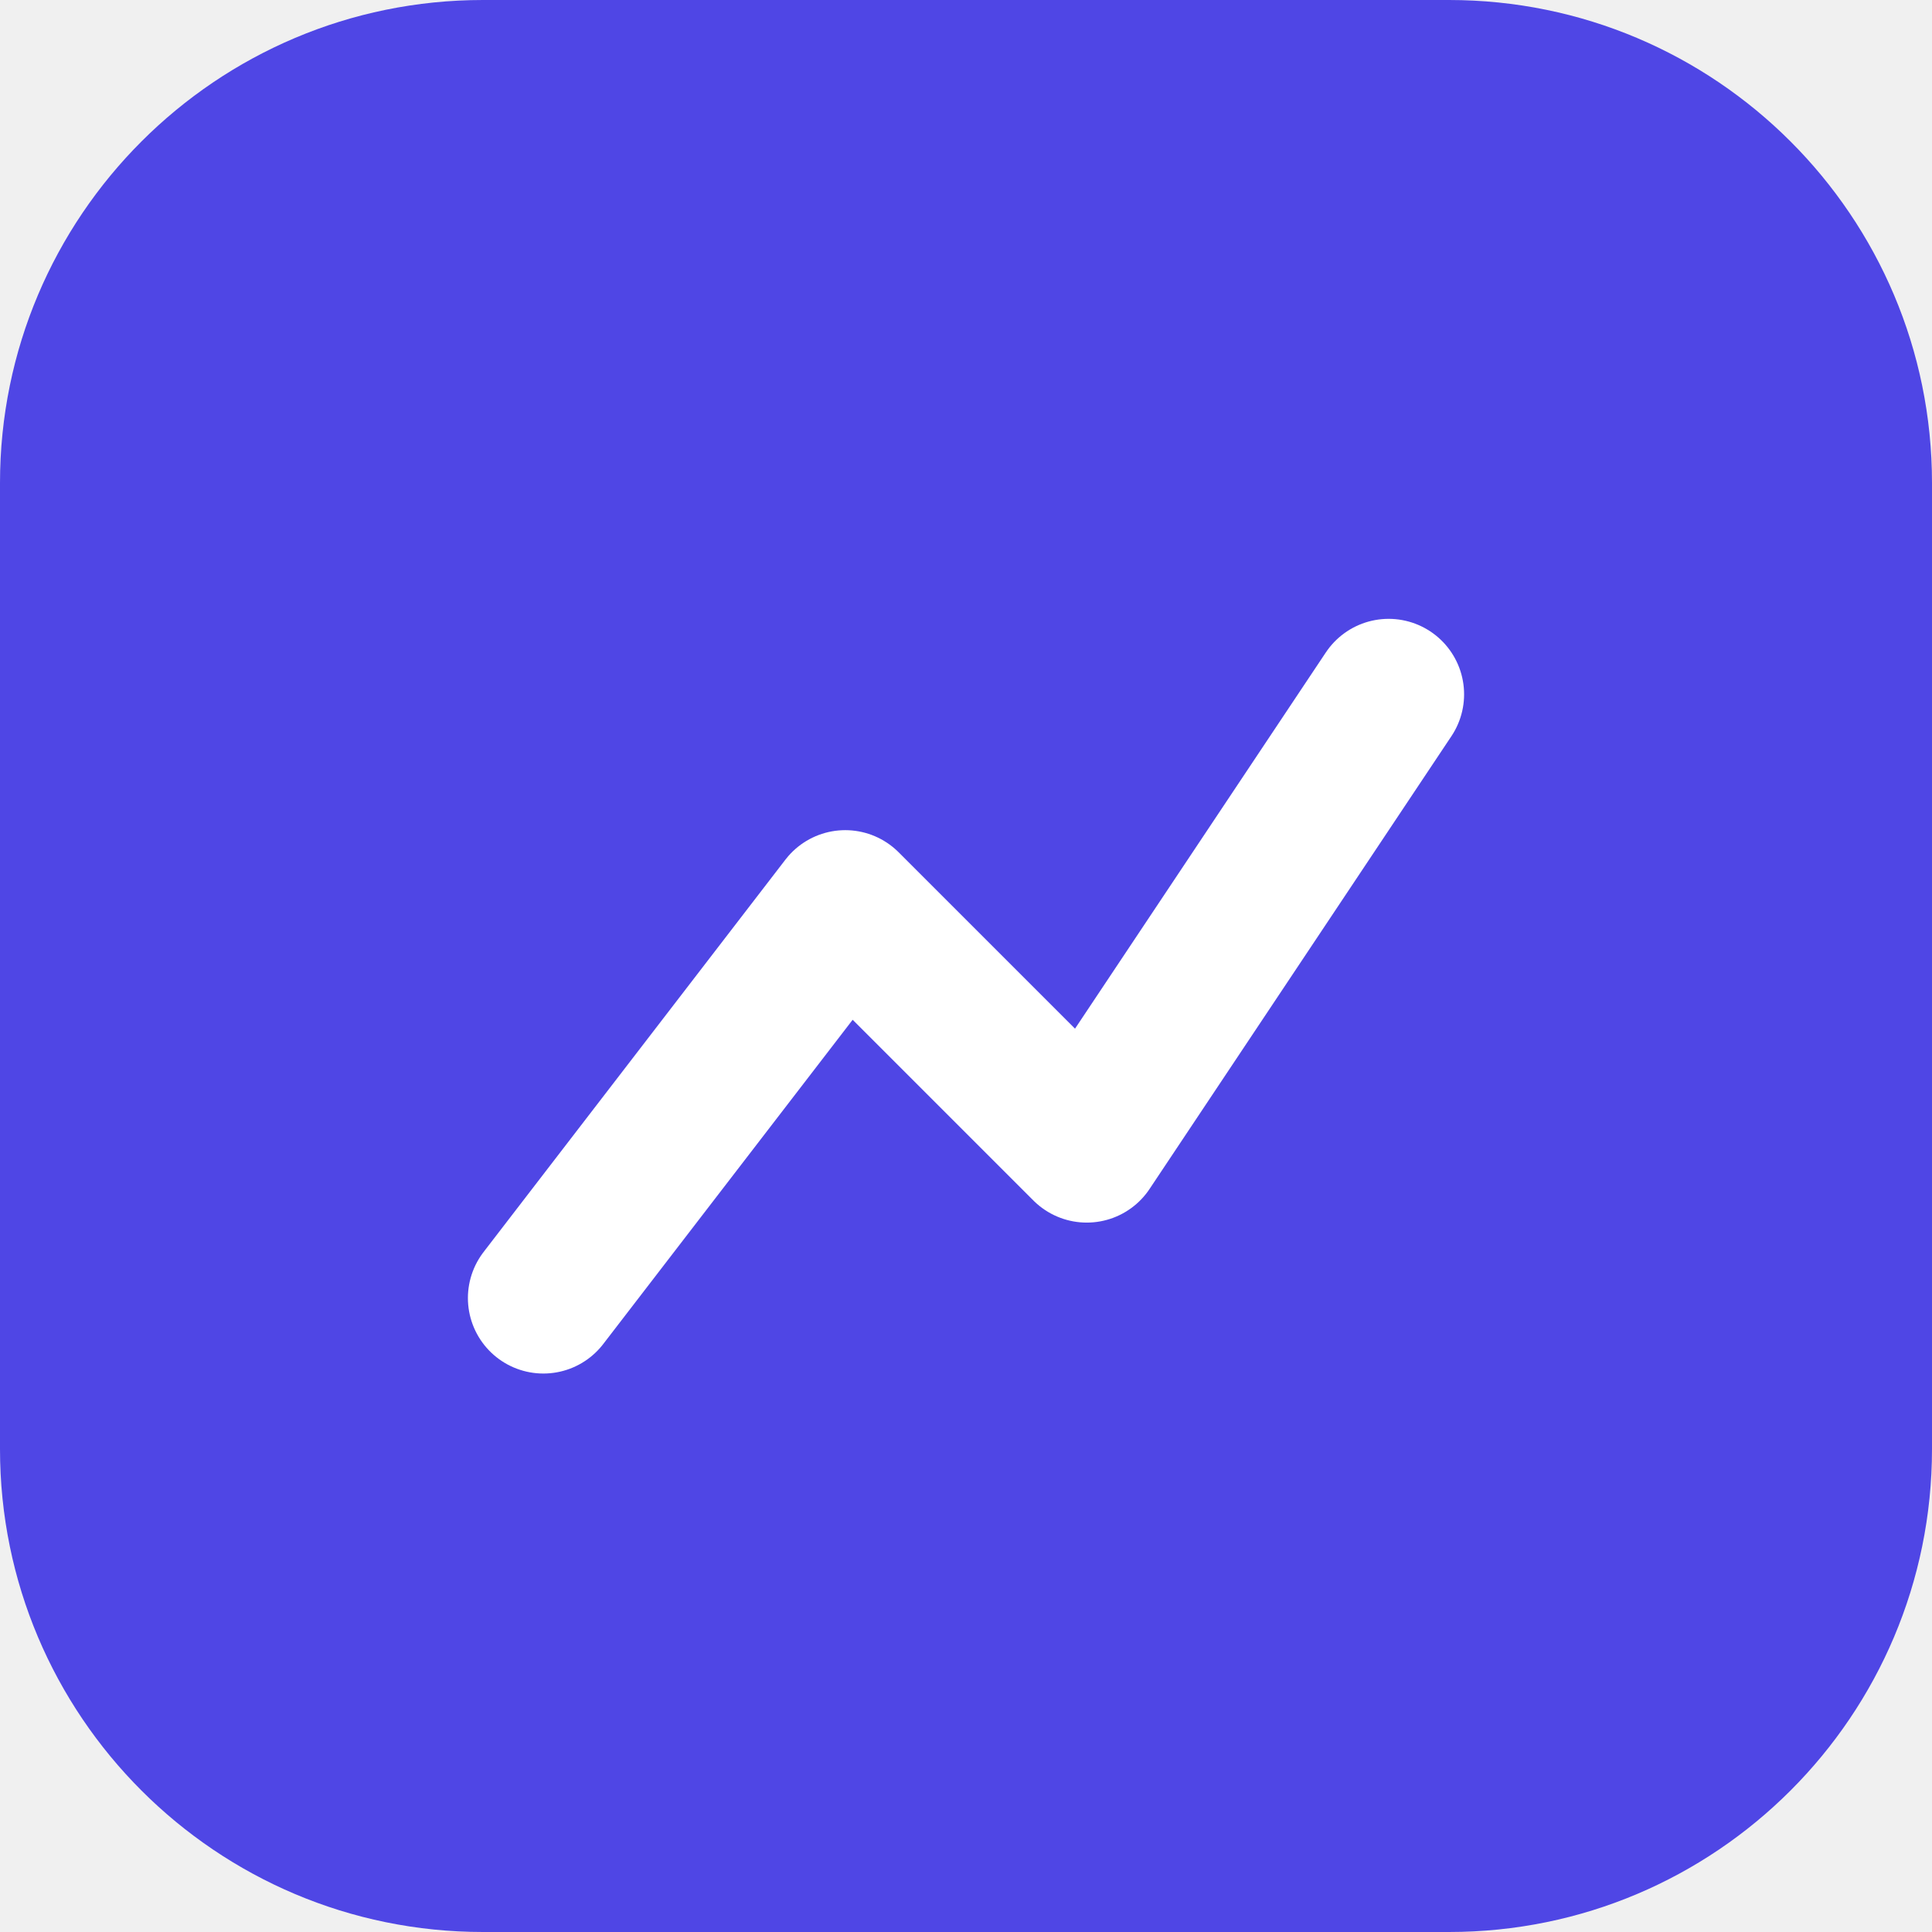
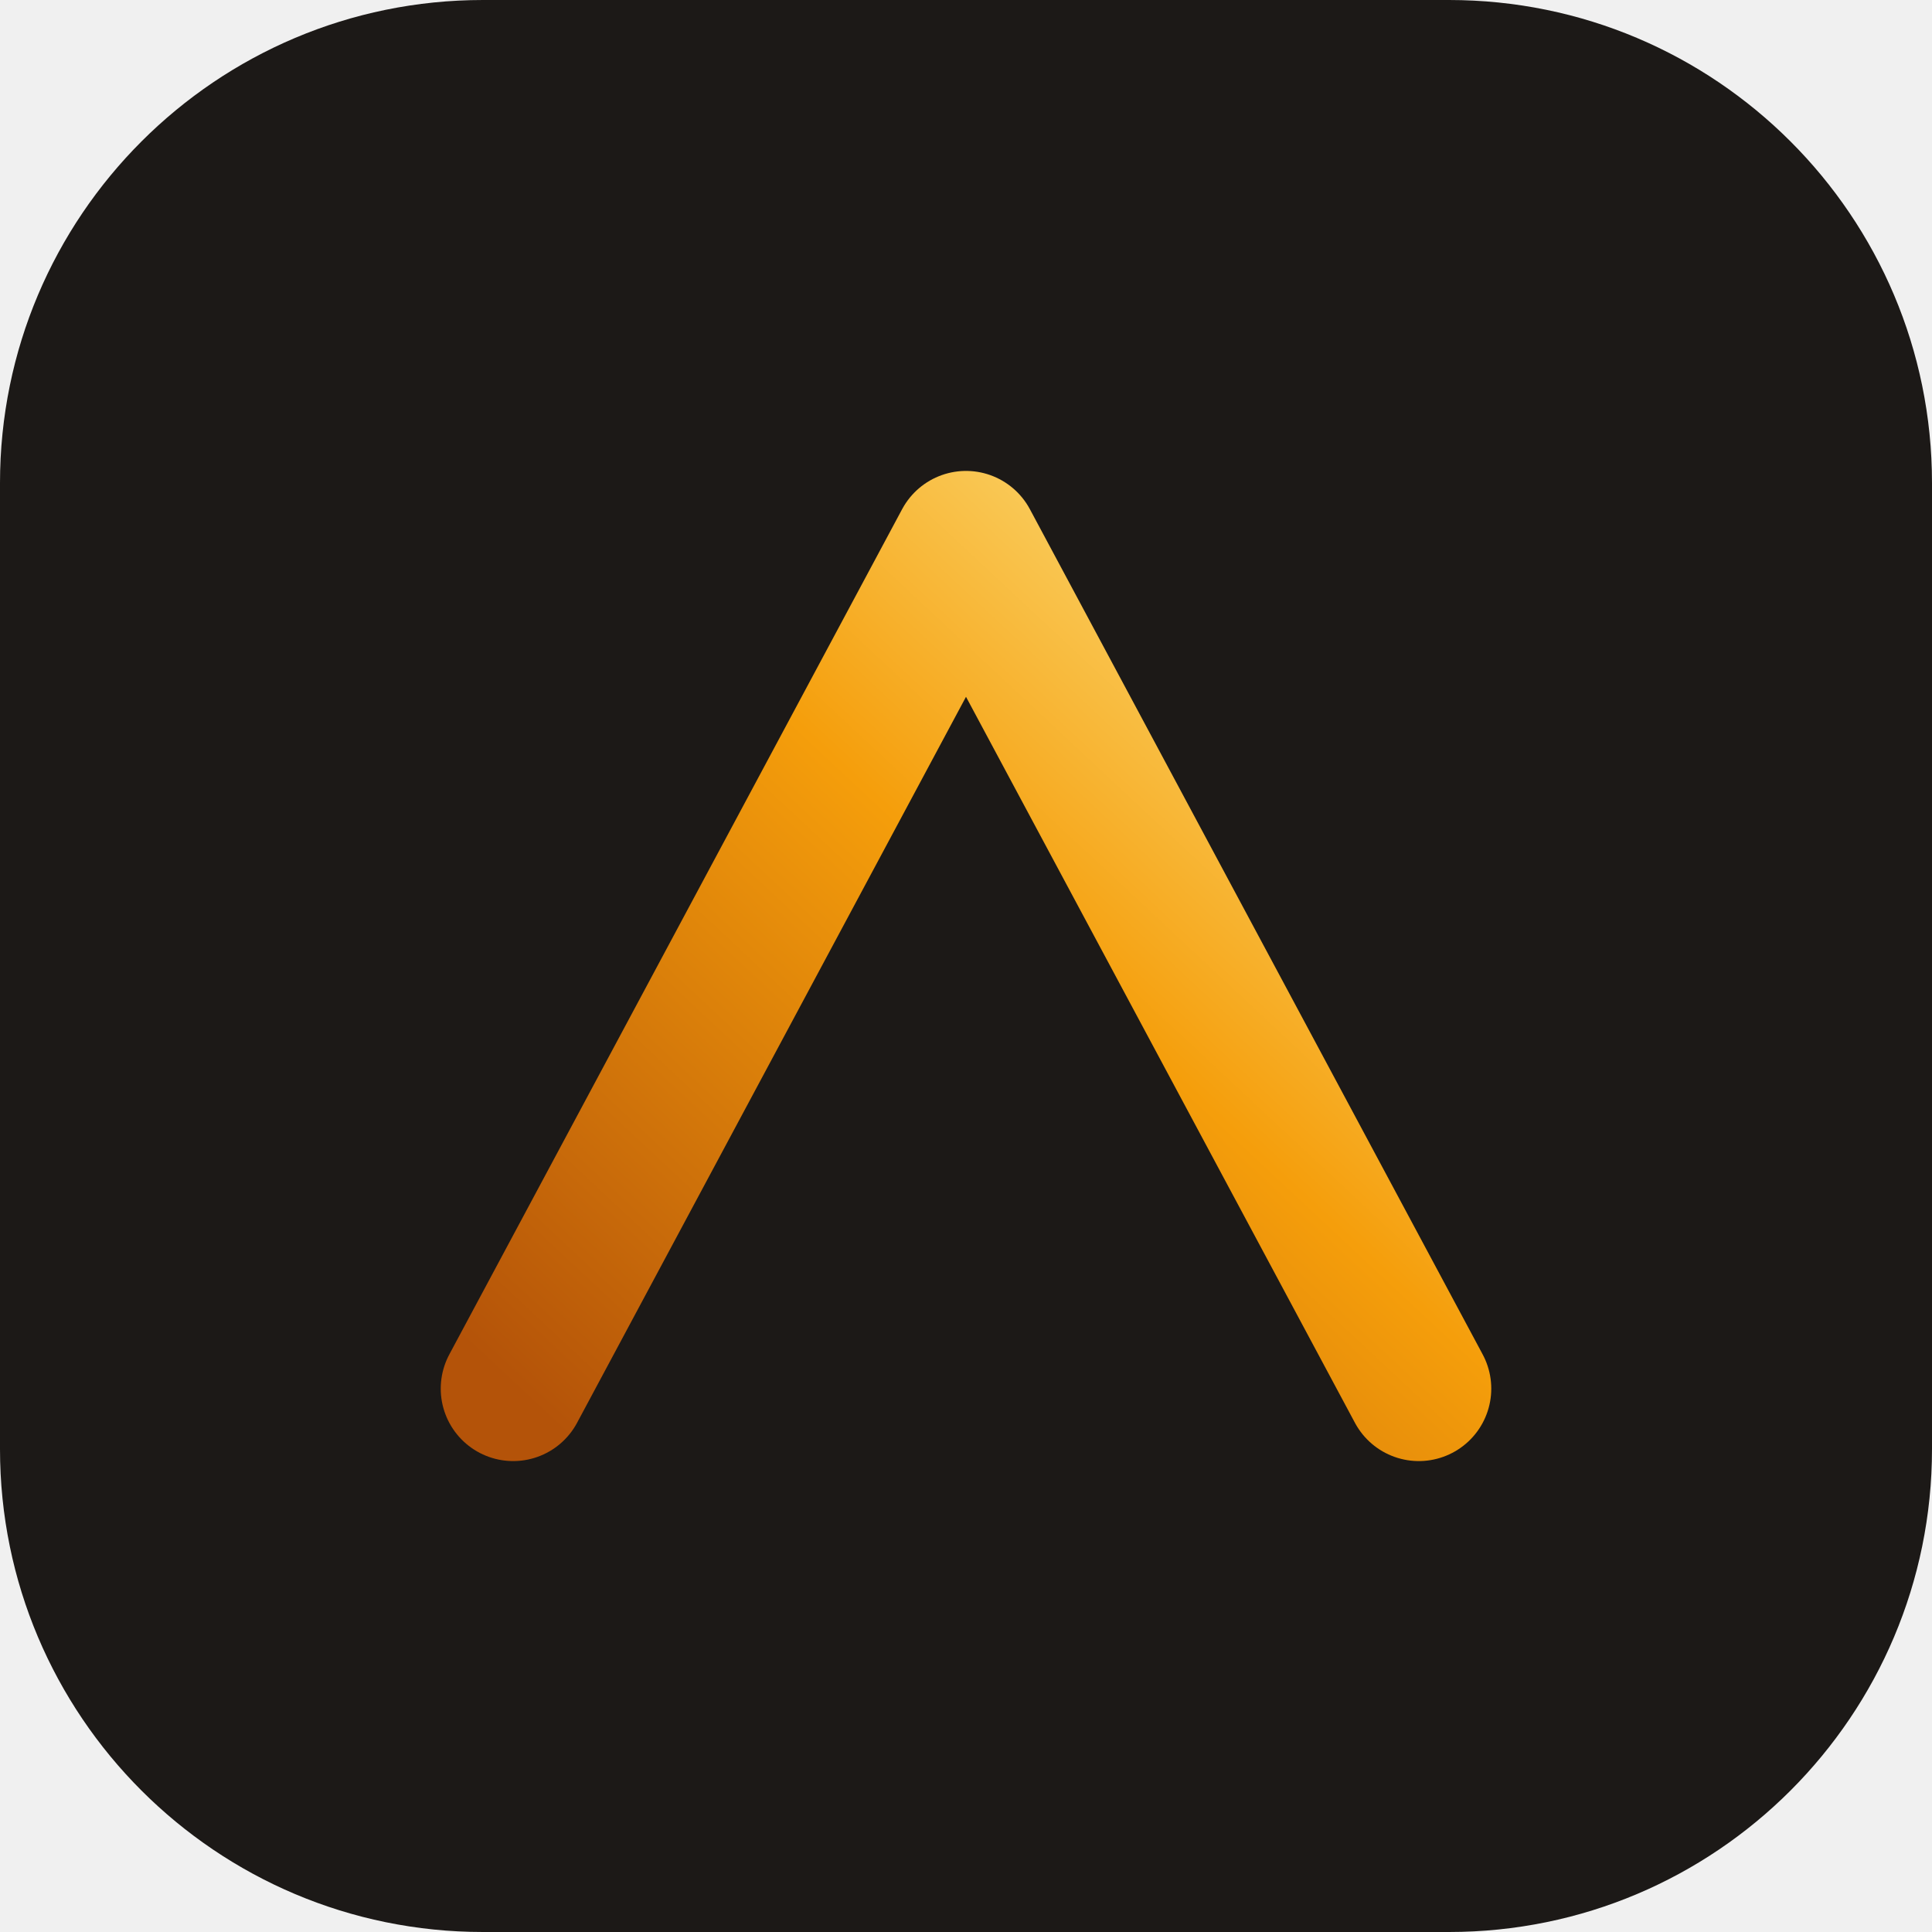
<svg xmlns="http://www.w3.org/2000/svg" viewBox="0 0 32 32">
-   <rect width="32" height="32" rx="8" fill="#4f46e5" />
-   <path d="M9 21.5 14 15l4 4 5-7.5" stroke="#fff" stroke-width="2.5" stroke-linecap="round" stroke-linejoin="round" fill="none" />
+   <defs>
+     <linearGradient id="g" x1="0" y1="1" x2="1" y2="0">
+       <stop offset="0%" stop-color="#B45309" />
+       <stop offset="55%" stop-color="#F59E0B" />
+       <stop offset="100%" stop-color="#FDE68A" />
+     </linearGradient>
+   </defs>
+   <rect width="32" height="32" rx="8" fill="#1C1917" />
+   <path d="M 8.5 23 L 16 9 L 23.5 23" fill="none" stroke="url(#g)" stroke-width="2.4" stroke-linecap="round" stroke-linejoin="round" />
+   <path d="M 12.1 18.4 L 19.9 18.4" fill="none" stroke="url(#g)" stroke-width="2.4" stroke-linecap="round" />
</svg>
